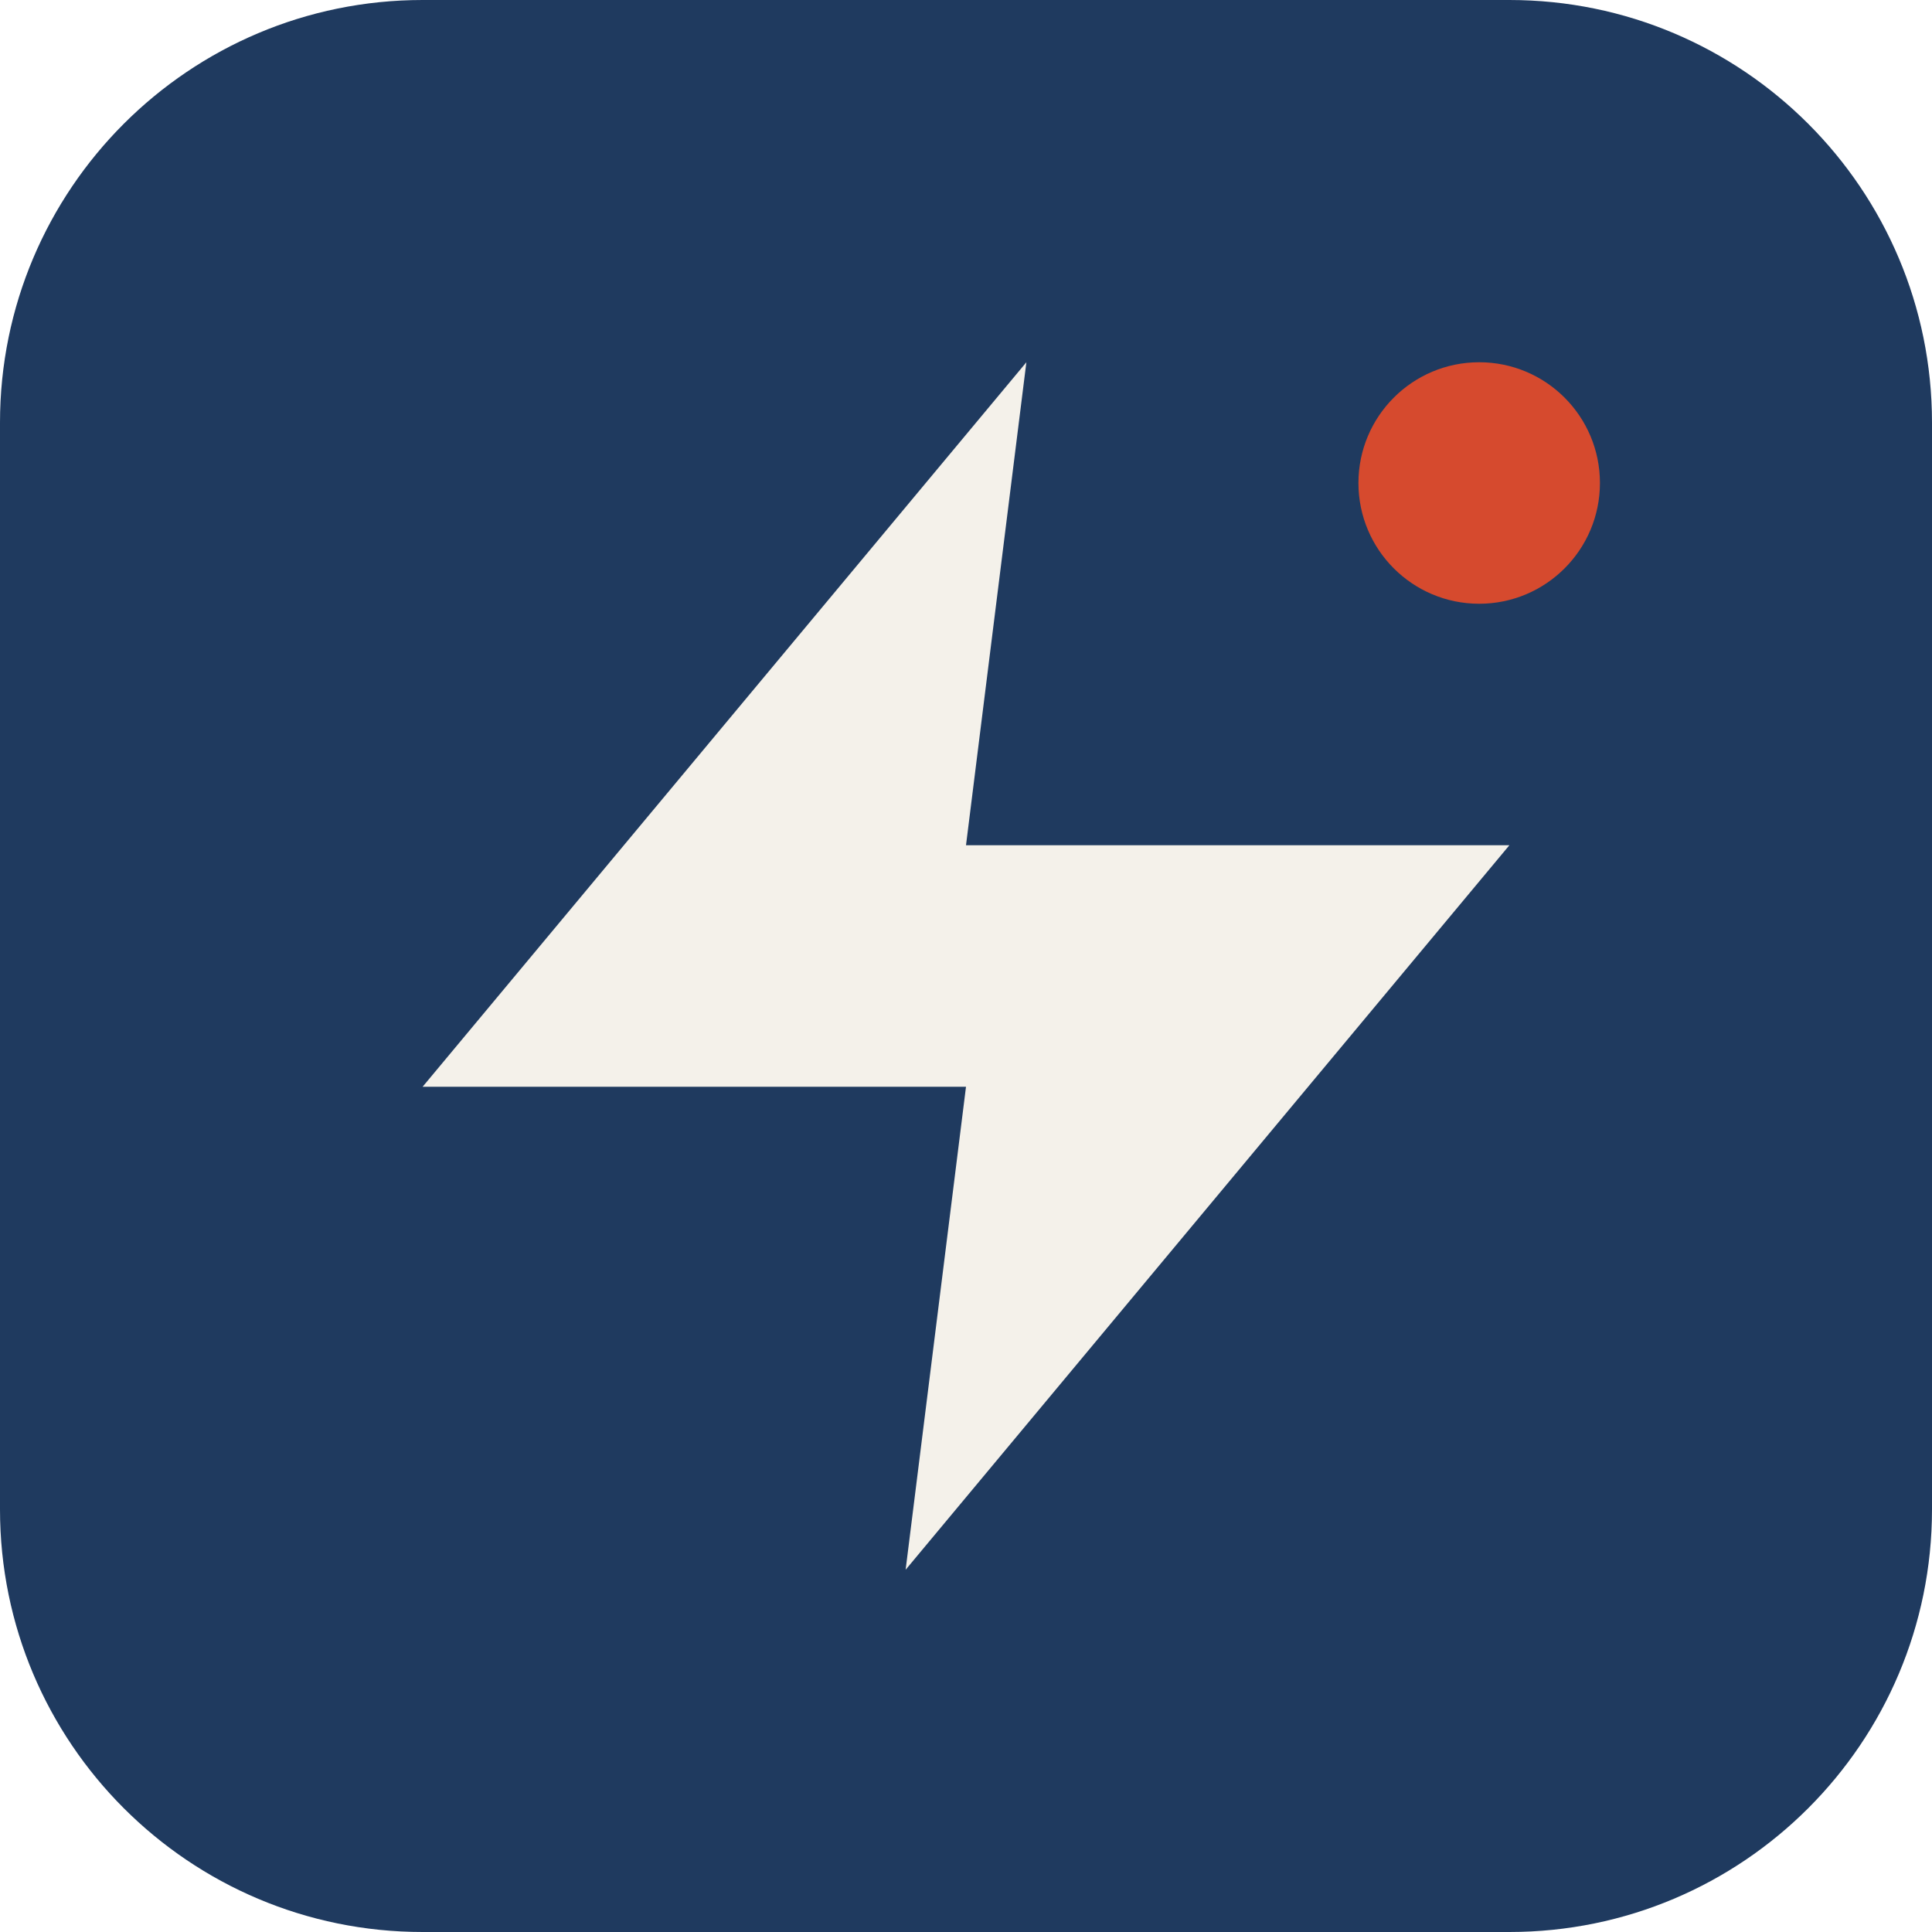
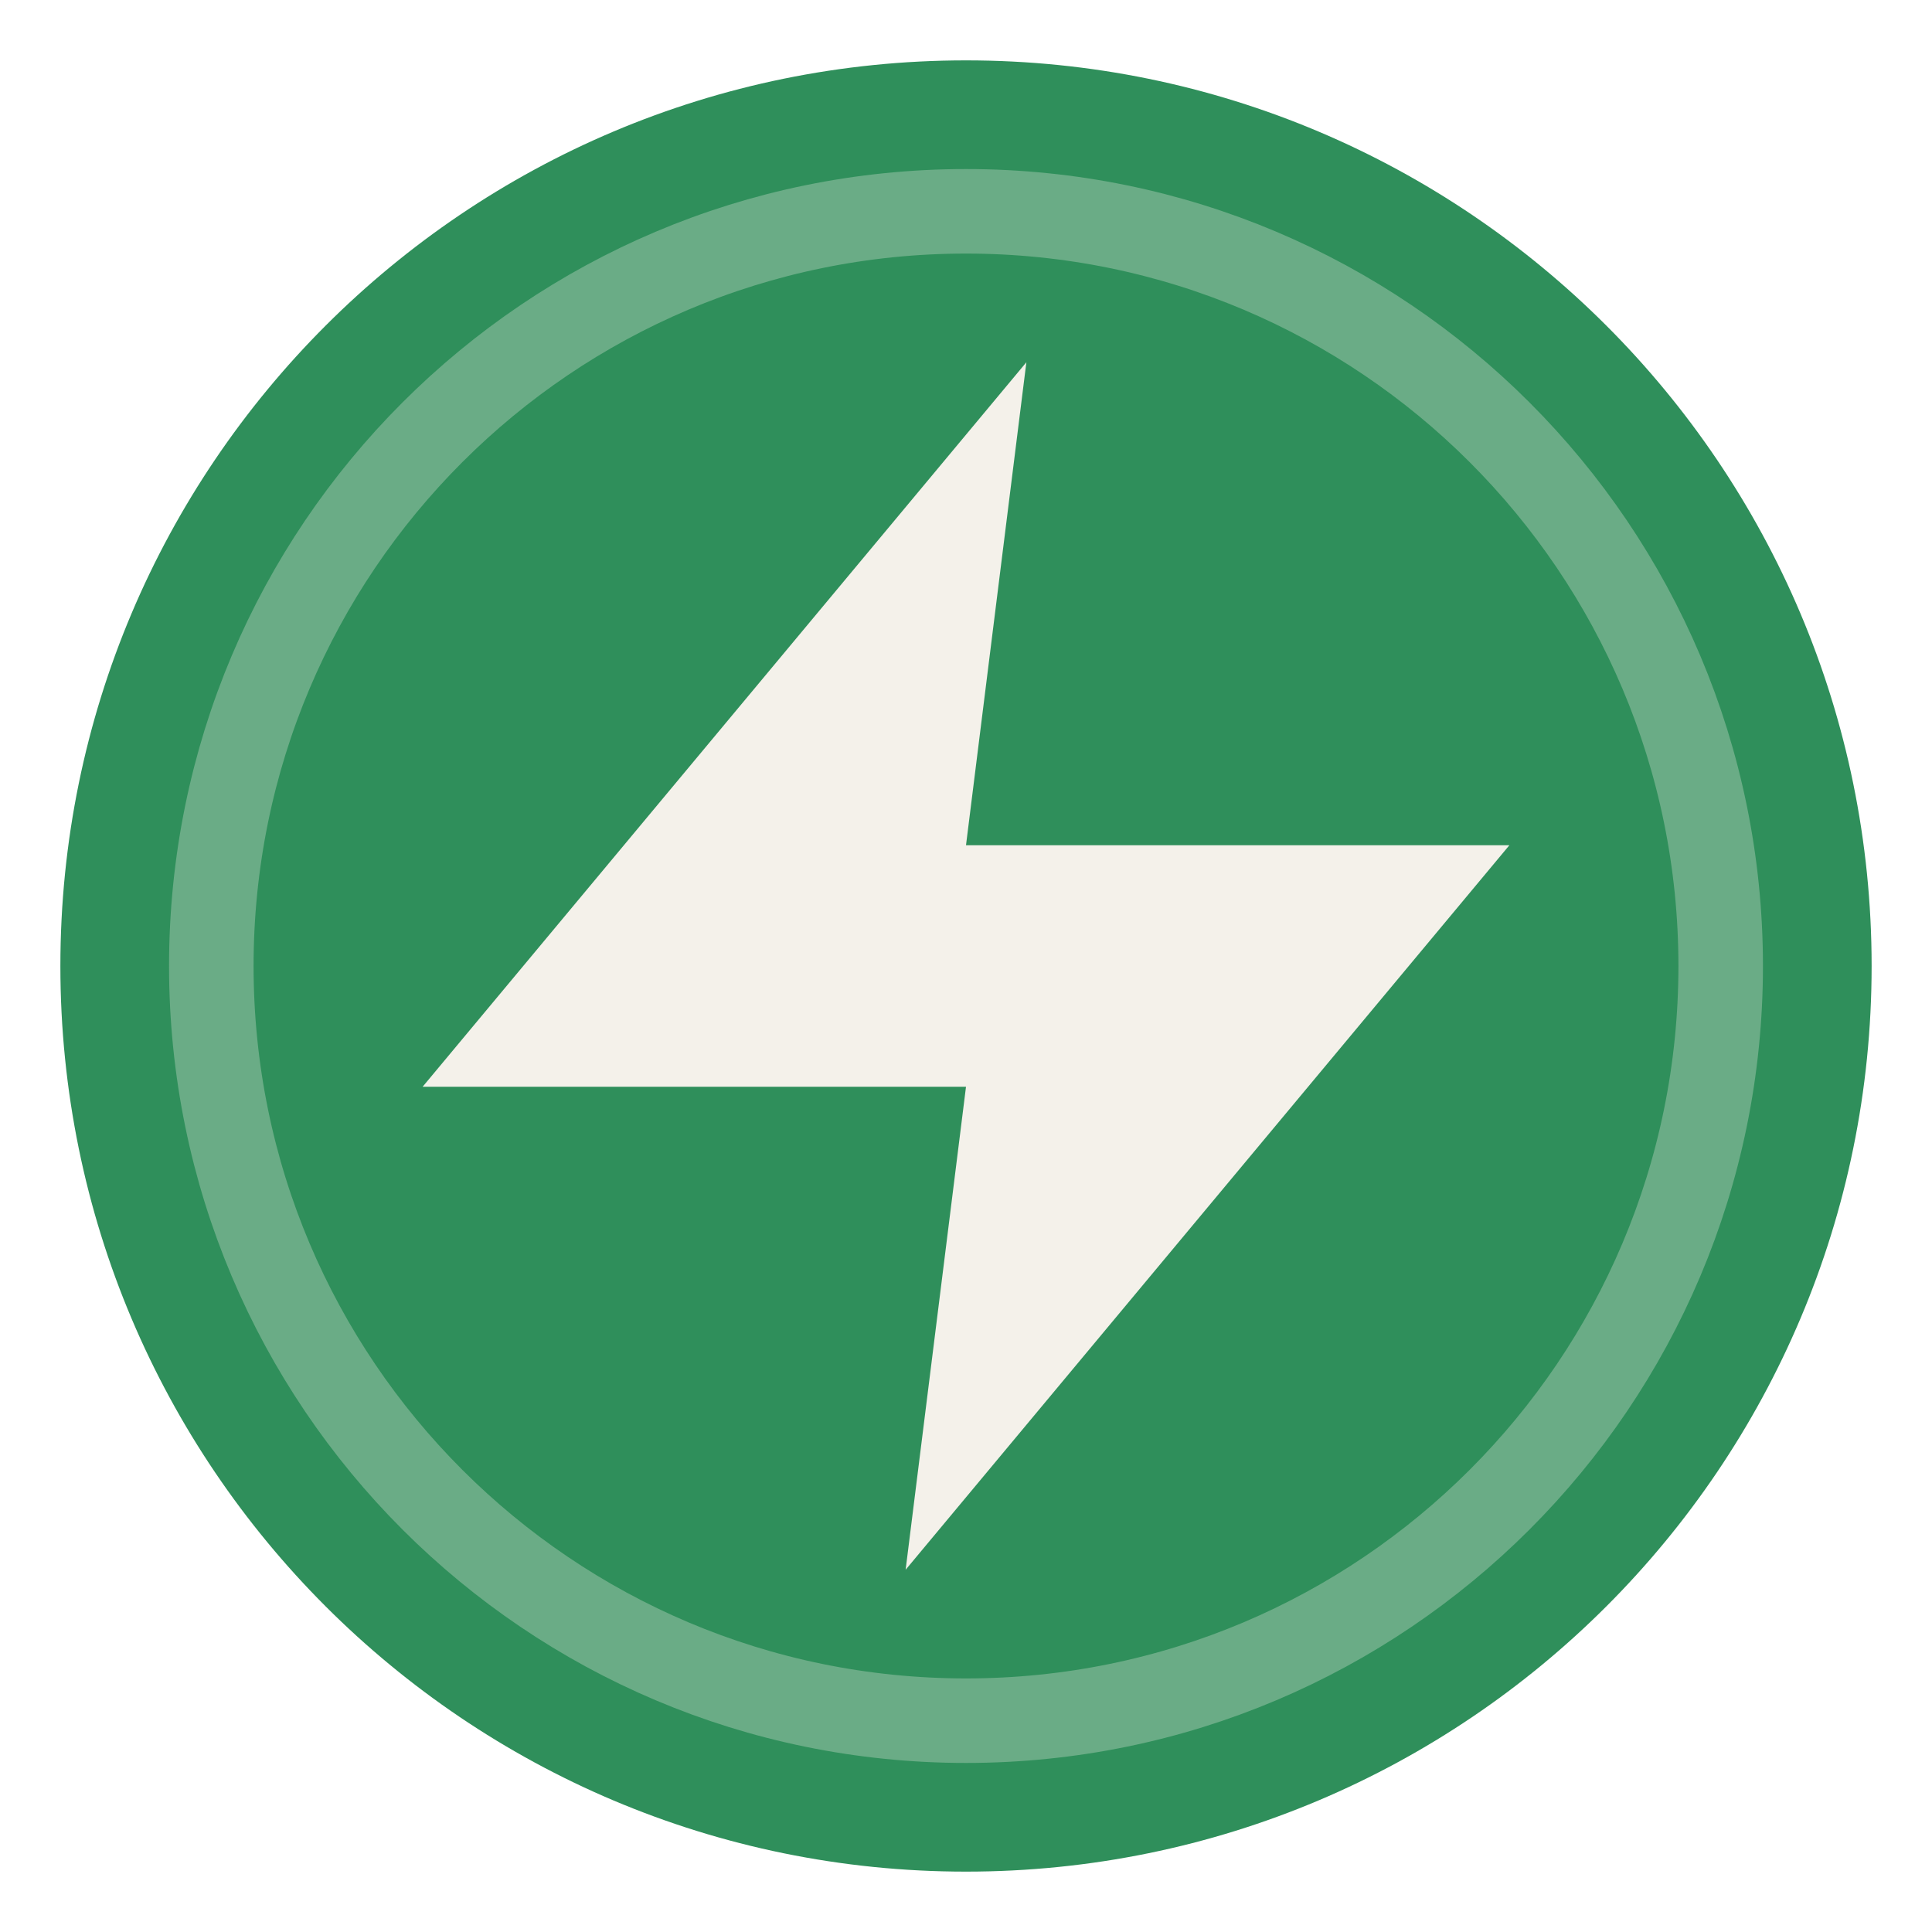
<svg xmlns="http://www.w3.org/2000/svg" viewBox="0 0 32 32" width="32" height="32">
-   <rect width="32" height="32" rx="7" fill="#1F3A5F" />
+   <circle cx="16" cy="16" r="15" fill="#2F8F5B" />
+   <circle cx="16" cy="16" r="12.5" fill="none" stroke="#F4F1EA" stroke-opacity="0.30" stroke-width="1.4" />
  <polygon points="17 6 7 18 16 18 15 26 25 14 16 14 17 6" fill="#F4F1EA" />
-   <circle cx="24.5" cy="8" r="2" fill="#D64A2E" />
</svg>
